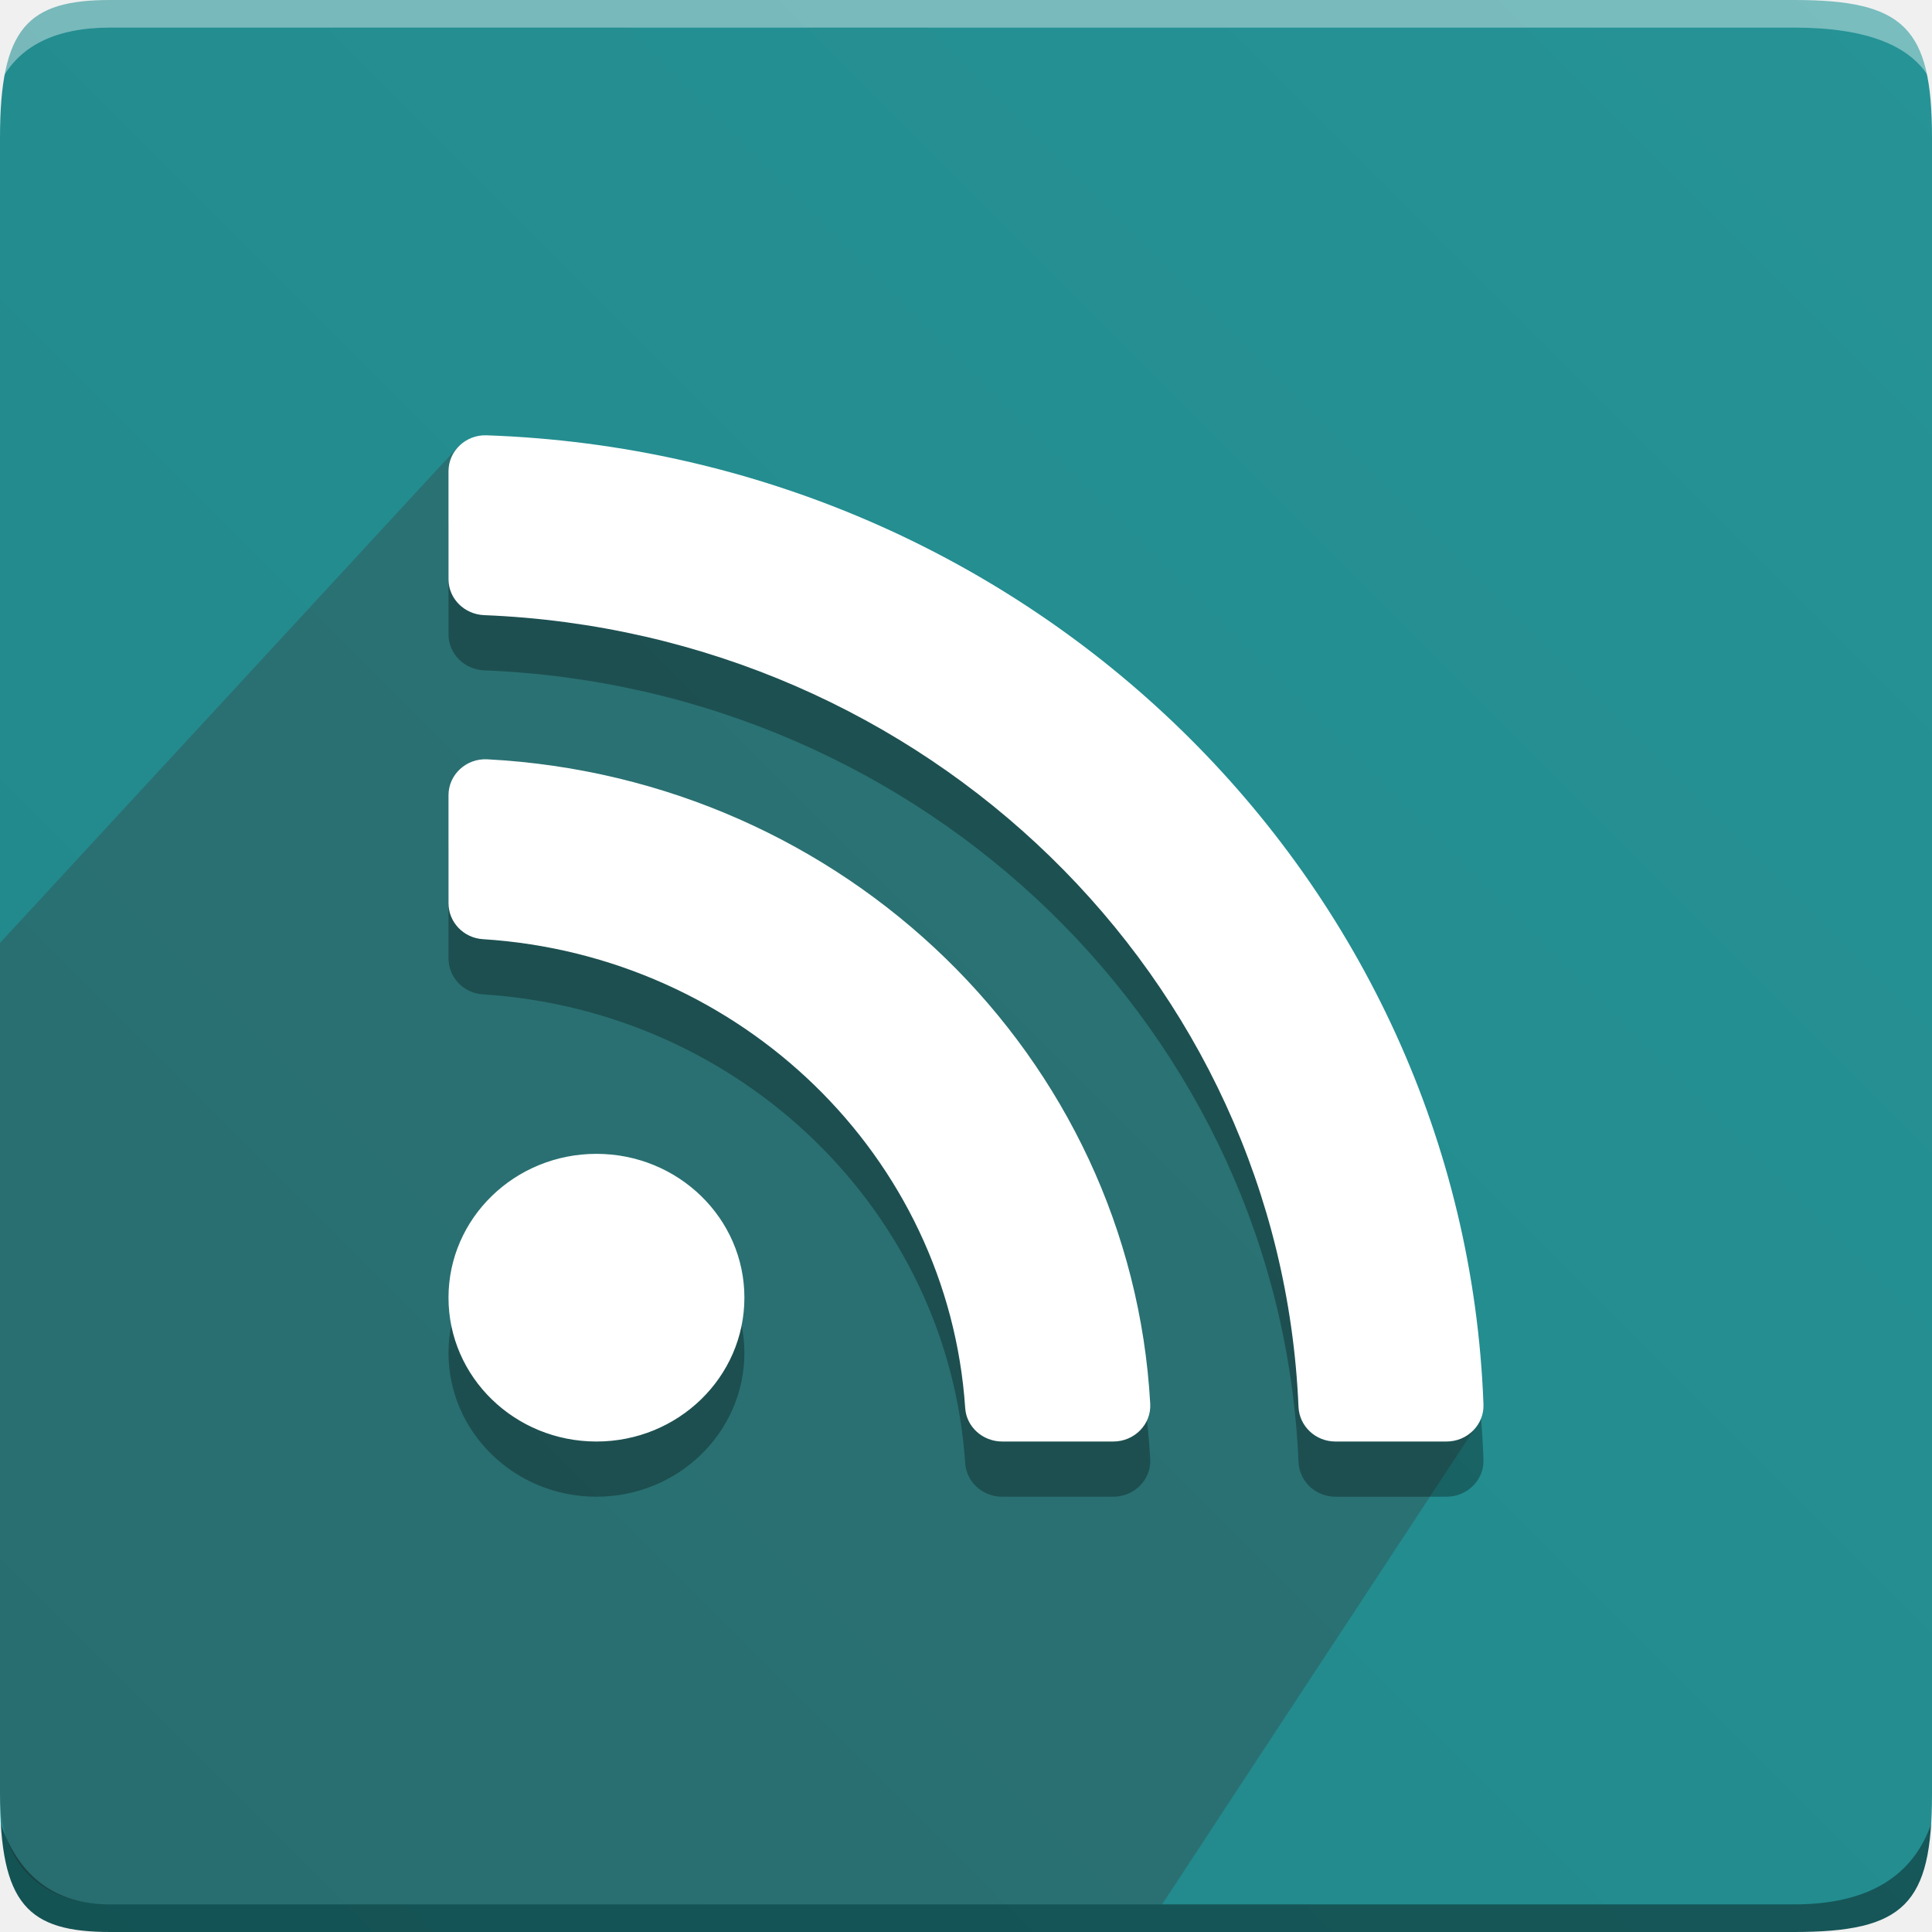
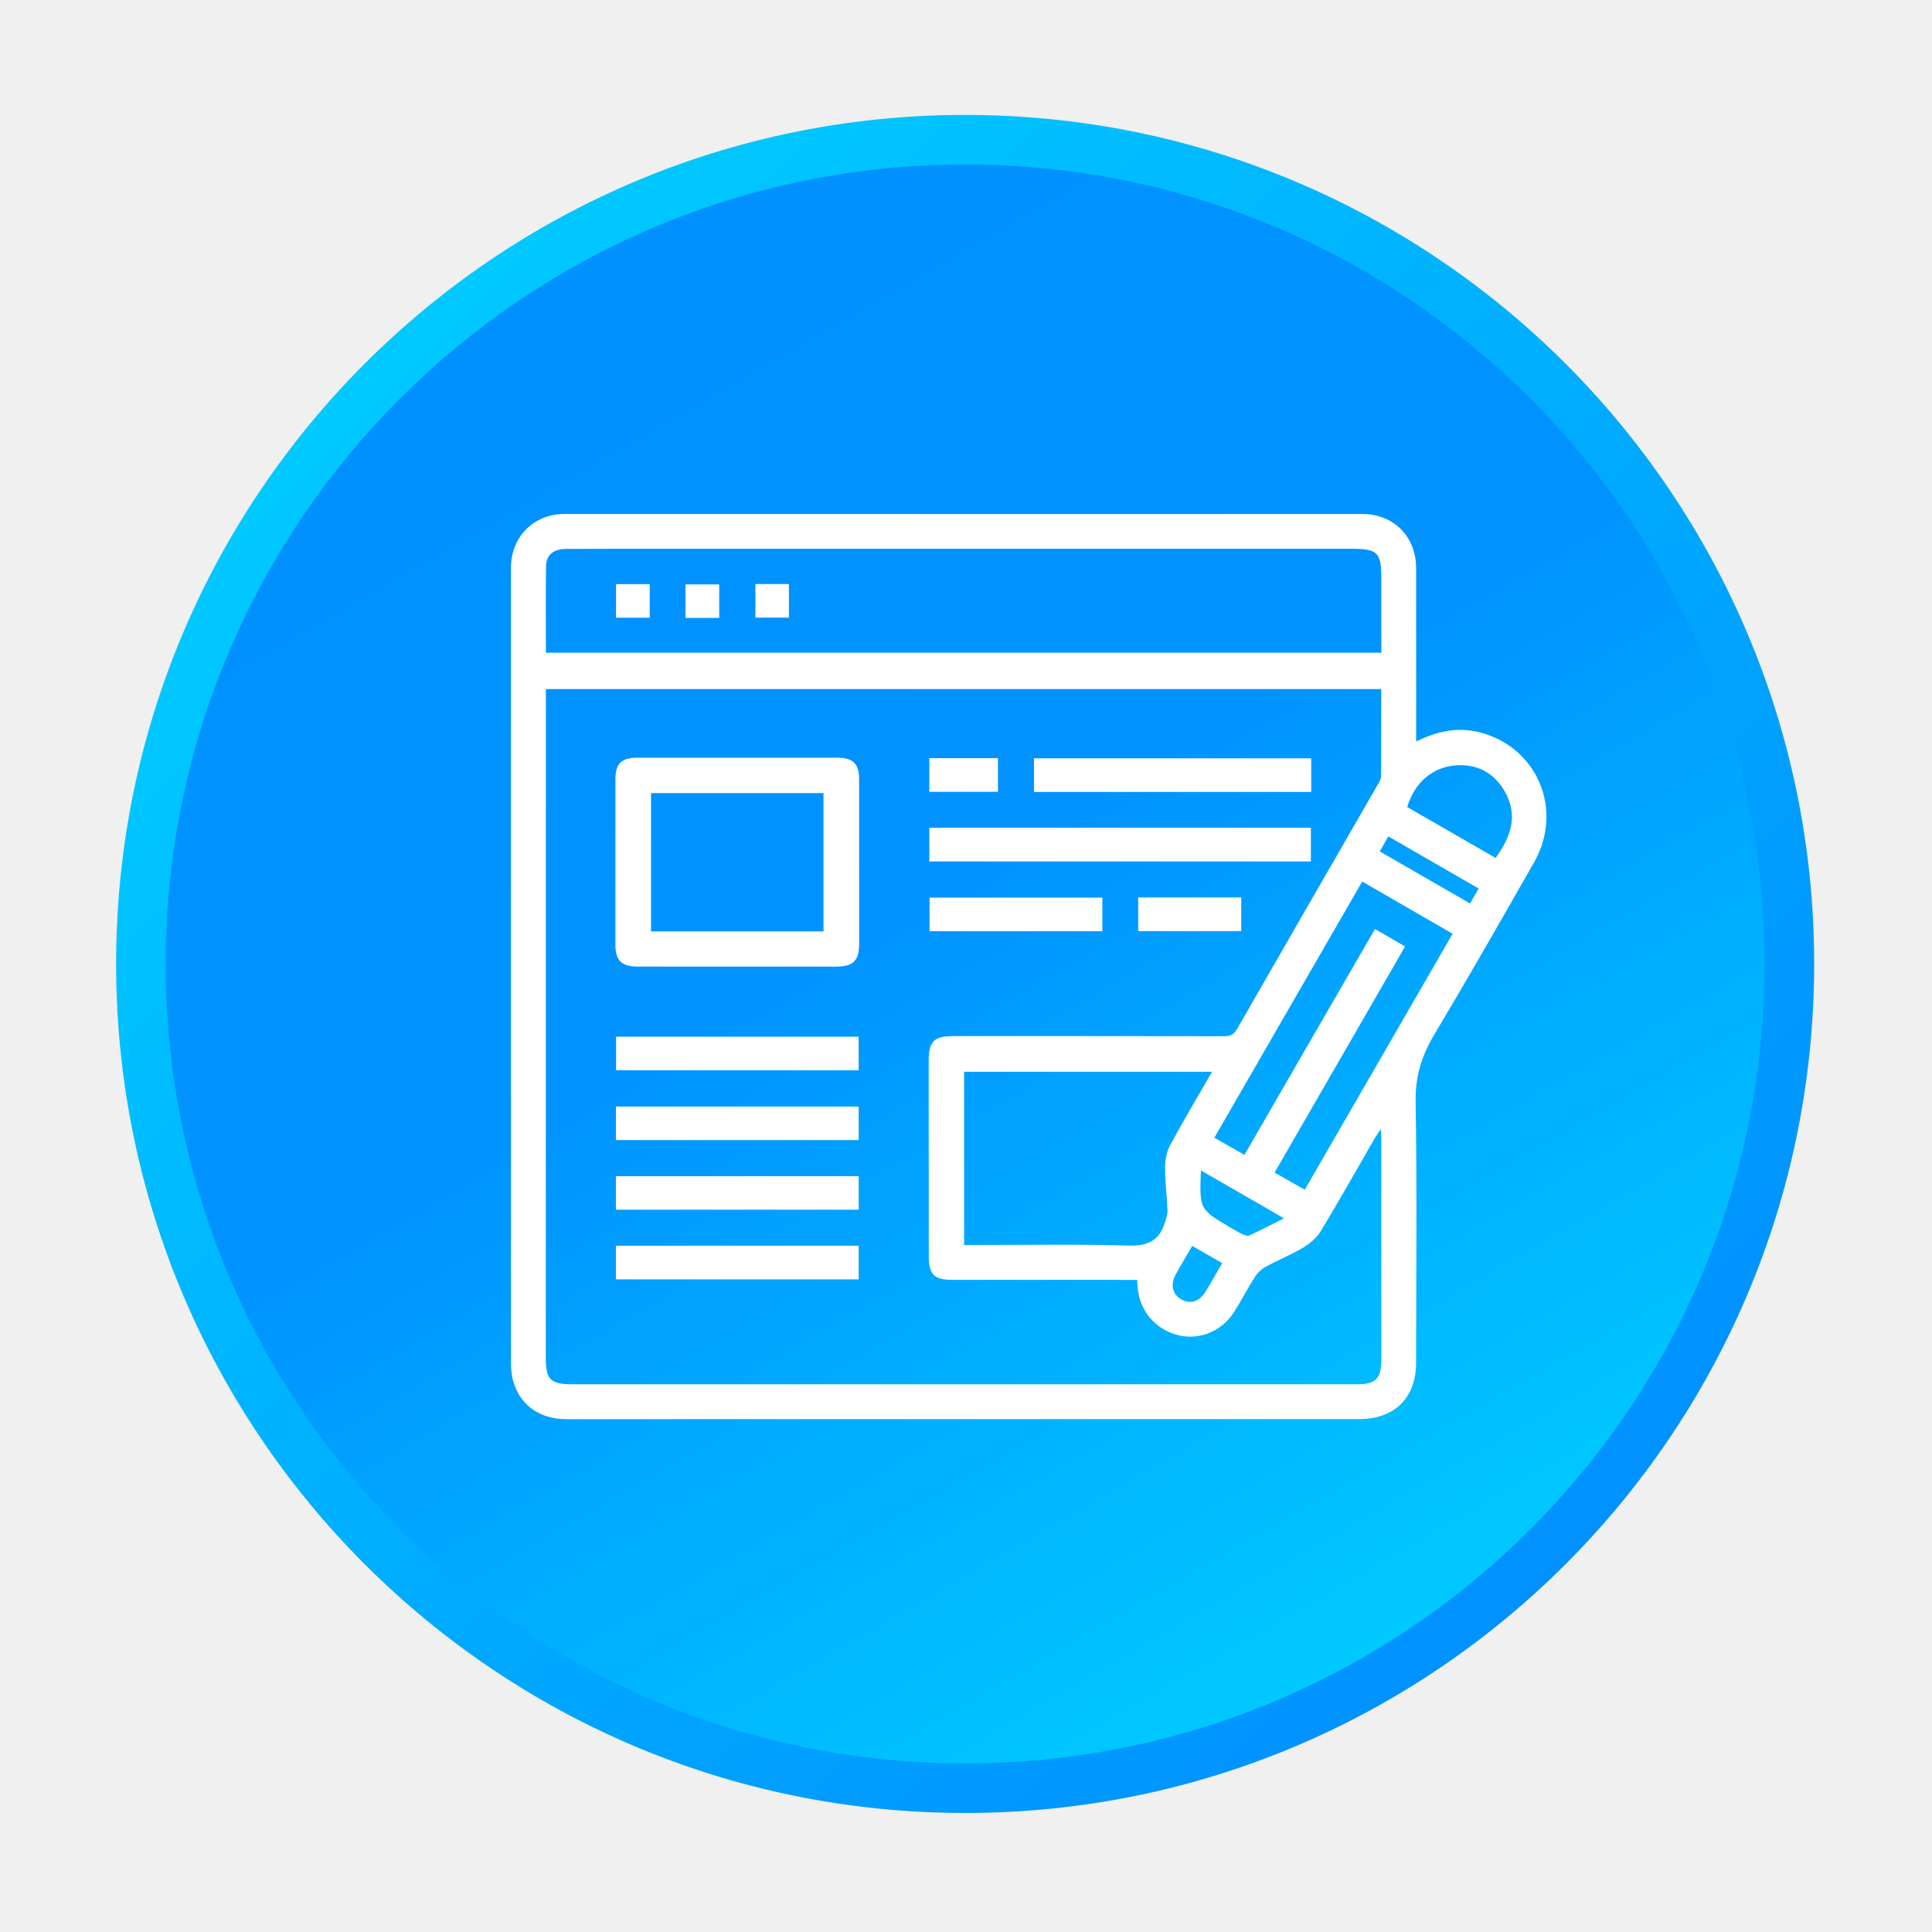
- <svg xmlns="http://www.w3.org/2000/svg" xmlns:xlink="http://www.w3.org/1999/xlink" width="70" height="70" viewBox="0 0 70 70">
-   <defs>
-     <path id="a" d="M4 0h61c4 0 5 1 5 5v60c0 4-1 5-5 5H4c-3 0-4-1-4-5V5c0-4 1-5 4-5z" />
-     <linearGradient id="c" x1="100%" x2="0%" y1="0%" y2="100%">
-       <stop offset="0%" stop-color="#269396" />
-       <stop offset="100%" stop-color="#218689" />
-     </linearGradient>
-     <path id="d" d="M26.971 49.017c0 2.879-2.4 5.212-5.36 5.212-2.961 0-5.361-2.333-5.361-5.212 0-2.878 2.4-5.211 5.36-5.211 2.961 0 5.361 2.333 5.361 5.211zm14.704 3.846c-.7-12.582-11.065-22.672-24.02-23.352-.764-.04-1.405.557-1.405 1.301v3.912c0 .685.543 1.26 1.246 1.304 9.361.592 16.864 7.87 17.475 16.99.046.683.637 1.211 1.341 1.211h4.024c.766 0 1.38-.623 1.339-1.366zm12.074.023c-.702-19.028-16.45-34.428-36.118-35.114-.755-.027-1.381.567-1.381 1.302v3.912c0 .702.572 1.273 1.293 1.302 16.003.638 28.848 13.128 29.504 28.684.03.701.617 1.257 1.339 1.257h4.023c.757 0 1.367-.608 1.34-1.343z" />
-     <path id="e" d="M26.971 47.017c0 2.879-2.4 5.212-5.36 5.212-2.961 0-5.361-2.333-5.361-5.212 0-2.878 2.4-5.211 5.36-5.211 2.961 0 5.361 2.333 5.361 5.211zm14.704 3.846c-.7-12.582-11.065-22.672-24.02-23.352-.764-.04-1.405.557-1.405 1.301v3.912c0 .685.543 1.26 1.246 1.304 9.361.592 16.864 7.87 17.475 16.99.046.683.637 1.211 1.341 1.211h4.024c.766 0 1.38-.623 1.339-1.366zm12.074.023c-.702-19.028-16.45-34.428-36.118-35.114-.755-.027-1.381.567-1.381 1.302v3.912c0 .702.572 1.273 1.293 1.302 16.003.638 28.848 13.128 29.504 28.684.03.701.617 1.257 1.339 1.257h4.023c.757 0 1.367-.608 1.34-1.343z" />
-   </defs>
-   <g fill="none" fill-rule="evenodd">
-     <mask id="b" fill="#fff">
-       <use xlink:href="#a" />
-     </mask>
-     <g mask="url(#b)">
-       <path fill="url(#c)" d="M0 0H70V70H0z" />
-       <path fill="#FFF" fill-opacity=".383" d="M4 1h61c2.667 0 4.333.667 5 2V0H0v3c.667-1.333 2-2 4-2z" />
-       <path fill="#393939" d="M42.103 69H4c-2 0-4-1-4-4V34.165l16.641-18.024L44 29l9.485 22.679L42.103 69z" opacity=".324" />
-       <path fill="#000" fill-opacity=".383" d="M4 69h61c2.667 0 4.333-1 5-3v4H0v-4c.667 2 2 3 4 3z" />
-       <use fill="#000" fill-rule="nonzero" opacity=".3" xlink:href="#d" />
-       <use fill="#FFF" fill-rule="nonzero" xlink:href="#e" />
+ <svg xmlns="http://www.w3.org/2000/svg" version="1.1" id="Layer_1" x="0px" y="0px" width="512px" height="512px" viewBox="0 0 512 512" enable-background="new 0 0 512 512" xml:space="preserve">
+   <g>
+     <g>
+       <linearGradient id="SVGID_1_" gradientUnits="userSpaceOnUse" x1="100.135" y1="99.819" x2="416.208" y2="415.892">
+         <stop offset="0" style="stop-color:#00C9FF" />
+         <stop offset="1" style="stop-color:#0091FF" />
+       </linearGradient>
+       <path fill="url(#SVGID_1_)" d="M480.771,255.455c0,124.261-100.733,225-225,225s-225-100.739-225-225    c0-124.267,100.733-225,225-225S480.771,131.188,480.771,255.455z" />
+       <linearGradient id="SVGID_2_" gradientUnits="userSpaceOnUse" x1="149.824" y1="71.951" x2="361.717" y2="438.959">
+         <stop offset="0" style="stop-color:#0091FF" />
+         <stop offset="0.448" style="stop-color:#0093FF" />
+         <stop offset="1" style="stop-color:#00C9FF" />
+       </linearGradient>
+       <circle fill="url(#SVGID_2_)" cx="255.771" cy="255.455" r="211.858" />
    </g>
  </g>
+   <g>
+     <path fill-rule="evenodd" clip-rule="evenodd" fill="#FFFFFF" d="M375.294,196.506c5.696-2.818,11.24-3.93,17.084-2.372   c15.165,4.065,22.023,20.581,14.156,34.407c-8.691,15.257-17.401,30.52-26.411,45.587c-3.35,5.599-5.074,11.112-4.964,17.787   c0.373,23.05,0.128,46.118,0.122,69.169c-0.006,9.364-5.69,14.993-15.128,14.993c-70.043,0.007-140.08,0.013-210.123,0.013   c-8.716,0-14.609-5.887-14.609-14.651c-0.012-70.336-0.018-140.66-0.012-210.99c0-8.16,6.015-14.242,14.163-14.242   c70.526-0.006,141.045-0.006,211.564,0.012c8.191,0.006,14.145,6.027,14.15,14.242   C375.313,165.639,375.294,180.815,375.294,196.506z M144.664,182.613c0,1.253,0,2.207,0,3.16   c-0.012,58.044-0.012,116.088-0.024,174.125c0,5.667,1.265,6.95,6.932,6.95c69.383,0.013,138.759,0,208.136,0   c4.847,0,6.339-1.504,6.351-6.382c0.006-19.7,0-39.4-0.012-59.095c0-0.52-0.056-1.033-0.122-2.194   c-0.777,1.191-1.205,1.791-1.571,2.427c-4.762,8.221-9.419,16.516-14.328,24.646c-1.075,1.76-2.866,3.288-4.663,4.37   c-3.203,1.913-6.706,3.319-9.988,5.116c-1.1,0.605-2.146,1.596-2.824,2.665c-1.955,3.068-3.624,6.326-5.586,9.401   c-3.1,4.865-8.827,7.279-14.176,6.154c-5.831-1.229-10.152-5.653-11.124-11.454c-0.171-1.021-0.208-2.06-0.33-3.319   c-1.229,0-2.359,0-3.496,0c-15.184,0-30.367,0.006-45.551-0.012c-4.731-0.007-6.149-1.449-6.155-6.223   c-0.024-17.293-0.024-34.591-0.024-51.889c0-5.08,1.437-6.485,6.51-6.485c23.918,0.006,47.854-0.013,71.772,0.036   c1.62,0.006,2.574-0.403,3.417-1.87c12.372-21.565,24.805-43.099,37.213-64.64c0.422-0.733,0.954-1.559,0.972-2.341   c0.067-7.665,0.043-15.324,0.043-23.148C292.164,182.613,218.606,182.613,144.664,182.613z M144.67,172.979   c74.003,0,147.604,0,221.387,0c0-6.772,0-13.294,0-19.811c0-6.699-1.021-7.732-7.592-7.732c-60.128,0-120.263,0-180.391,0   c-9.315,0-18.637-0.012-27.946,0.031c-3.448,0.018-5.379,1.559-5.422,4.615C144.591,157.655,144.67,165.229,144.67,172.979z    M321.192,284.031c-22.2,0-43.949,0-65.691,0c0,15.342,0,30.482,0,45.904c1.082,0,2.017,0,2.946,0   c13.546,0.006,27.097-0.244,40.637,0.152c4.908,0.147,8.001-1.186,9.529-5.813c0.385-1.143,0.818-2.365,0.775-3.533   c-0.122-3.74-0.647-7.476-0.635-11.204c0.006-2.011,0.379-4.242,1.313-5.978C313.558,297.068,317.335,290.742,321.192,284.031z    M384.957,247.454c-8.142-4.701-15.94-9.206-23.954-13.833c-13.063,22.635-26.082,45.178-39.193,67.886   c2.817,1.601,5.281,3.013,7.977,4.547c11.59-20.049,23.044-39.877,34.597-59.859c2.744,1.595,5.27,3.062,7.977,4.633   c-11.589,20.092-23.037,39.92-34.578,59.914c2.714,1.547,5.257,2.995,7.989,4.554C358.863,292.631,371.81,270.217,384.957,247.454z    M396.357,227.368c3.973-5.507,6.051-11.149,2.5-17.494c-2.794-4.976-7.231-7.42-12.885-7.054   c-6.357,0.41-11.089,4.56-13.045,11.052C380.685,218.34,388.479,222.833,396.357,227.368z M318.258,310.18   c-0.403,10.287-0.403,10.287,7.721,15.067c1.075,0.636,2.133,1.284,3.258,1.821c0.557,0.257,1.363,0.557,1.827,0.343   c3.008-1.382,5.948-2.909,9.212-4.542C332.781,318.548,325.685,314.459,318.258,310.18z M391.871,235.474   c-8.13-4.694-15.954-9.206-23.961-13.82c-0.832,1.479-1.51,2.671-2.25,3.979c8.136,4.682,15.96,9.206,23.912,13.796   C390.373,238.053,391.033,236.91,391.871,235.474z M323.894,334.733c-2.763-1.583-5.226-2.988-7.952-4.554   c-1.546,2.672-3.02,5.11-4.389,7.61c-1.437,2.646-0.85,5.153,1.424,6.516c2.293,1.376,4.787,0.722,6.4-1.84   C320.911,340.033,322.286,337.509,323.894,334.733z" />
+     <path fill-rule="evenodd" clip-rule="evenodd" fill="#FFFFFF" d="M195.673,200.797c8.734,0,17.481-0.006,26.21,0   c4.175,0.006,5.783,1.577,5.789,5.703c0.012,14.59,0.019,29.181,0.012,43.784c-0.006,4.26-1.626,5.868-5.954,5.874   c-17.573,0.018-35.14,0.018-52.714-0.006c-4.333,0-5.935-1.602-5.935-5.886c-0.006-14.59,0-29.181,0.012-43.784   c0.006-4.114,1.62-5.685,5.794-5.685C177.812,200.791,186.742,200.791,195.673,200.797z M218.234,246.831   c0-12.366,0-24.505,0-36.645c-15.361,0-30.495,0-45.703,0c0,12.292,0,24.432,0,36.645   C187.818,246.831,202.892,246.831,218.234,246.831z" />
+     <path fill-rule="evenodd" clip-rule="evenodd" fill="#FFFFFF" d="M246.278,219.367c33.722,0,67.31,0,101.119,0   c0,2.916,0,5.831,0,8.937c-33.637,0-67.292,0-101.119,0C246.278,225.394,246.278,222.545,246.278,219.367z" />
+     <path fill-rule="evenodd" clip-rule="evenodd" fill="#FFFFFF" d="M347.488,200.969c0,3.068,0,5.911,0,8.906   c-24.505,0-48.875,0-73.466,0c0-2.867,0-5.783,0-8.906C298.387,200.969,322.824,200.969,347.488,200.969z" />
+     <path fill-rule="evenodd" clip-rule="evenodd" fill="#FFFFFF" d="M227.555,274.733c0,2.995,0,5.844,0,8.9   c-21.394,0-42.745,0-64.291,0c0-2.916,0-5.825,0-8.9C184.634,274.733,205.93,274.733,227.555,274.733z" />
+     <path fill-rule="evenodd" clip-rule="evenodd" fill="#FFFFFF" d="M227.562,293.248c0,3.038,0,5.887,0,8.888   c-21.492,0-42.849,0-64.34,0c0-2.989,0-5.825,0-8.888C184.597,293.248,205.941,293.248,227.562,293.248z" />
+     <path fill-rule="evenodd" clip-rule="evenodd" fill="#FFFFFF" d="M227.567,311.702c0,3.007,0,5.861,0,8.875   c-21.479,0-42.842,0-64.346,0c0-2.964,0-5.807,0-8.875C184.572,311.702,205.936,311.702,227.567,311.702z" />
+     <path fill-rule="evenodd" clip-rule="evenodd" fill="#FFFFFF" d="M227.555,330.144c0,3.044,0,5.886,0,8.894   c-21.485,0-42.842,0-64.333,0c0-2.983,0-5.831,0-8.894C184.597,330.144,205.941,330.144,227.555,330.144z" />
+     <path fill-rule="evenodd" clip-rule="evenodd" fill="#FFFFFF" d="M292.134,237.888c0,3.057,0,5.905,0,8.9   c-15.27,0-30.41,0-45.789,0c0-2.848,0-5.758,0-8.9C261.474,237.888,276.682,237.888,292.134,237.888z" />
+     <path fill-rule="evenodd" clip-rule="evenodd" fill="#FFFFFF" d="M301.633,237.827c9.101,0,18.093,0,27.311,0   c0,2.903,0,5.813,0,8.924c-9.01,0-18.069,0-27.311,0C301.633,243.799,301.633,240.889,301.633,237.827z" />
+     <path fill-rule="evenodd" clip-rule="evenodd" fill="#FFFFFF" d="M264.469,200.926c0,3.014,0,5.855,0,8.906   c-6.039,0-12.029,0-18.191,0c0-2.921,0-5.831,0-8.906C252.305,200.926,258.222,200.926,264.469,200.926z" />
+     <path fill-rule="evenodd" clip-rule="evenodd" fill="#FFFFFF" d="M172.195,154.807c0,3.001,0,5.843,0,8.894   c-2.946,0-5.844,0-8.937,0c0-2.916,0-5.825,0-8.894C166.168,154.807,169.01,154.807,172.195,154.807z" />
+     <path fill-rule="evenodd" clip-rule="evenodd" fill="#FFFFFF" d="M190.6,163.762c-3.099,0-5.948,0-8.931,0c0-2.989,0-5.837,0-8.899   c2.922,0,5.832,0,8.931,0C190.6,157.76,190.6,160.669,190.6,163.762z" />
+     <path fill-rule="evenodd" clip-rule="evenodd" fill="#FFFFFF" d="M200.19,154.776c3.032,0,5.868,0,8.881,0c0,2.965,0,5.813,0,8.894   c-2.842,0-5.758,0-8.881,0C200.19,160.853,200.19,157.931,200.19,154.776z" />
+   </g>
</svg>
